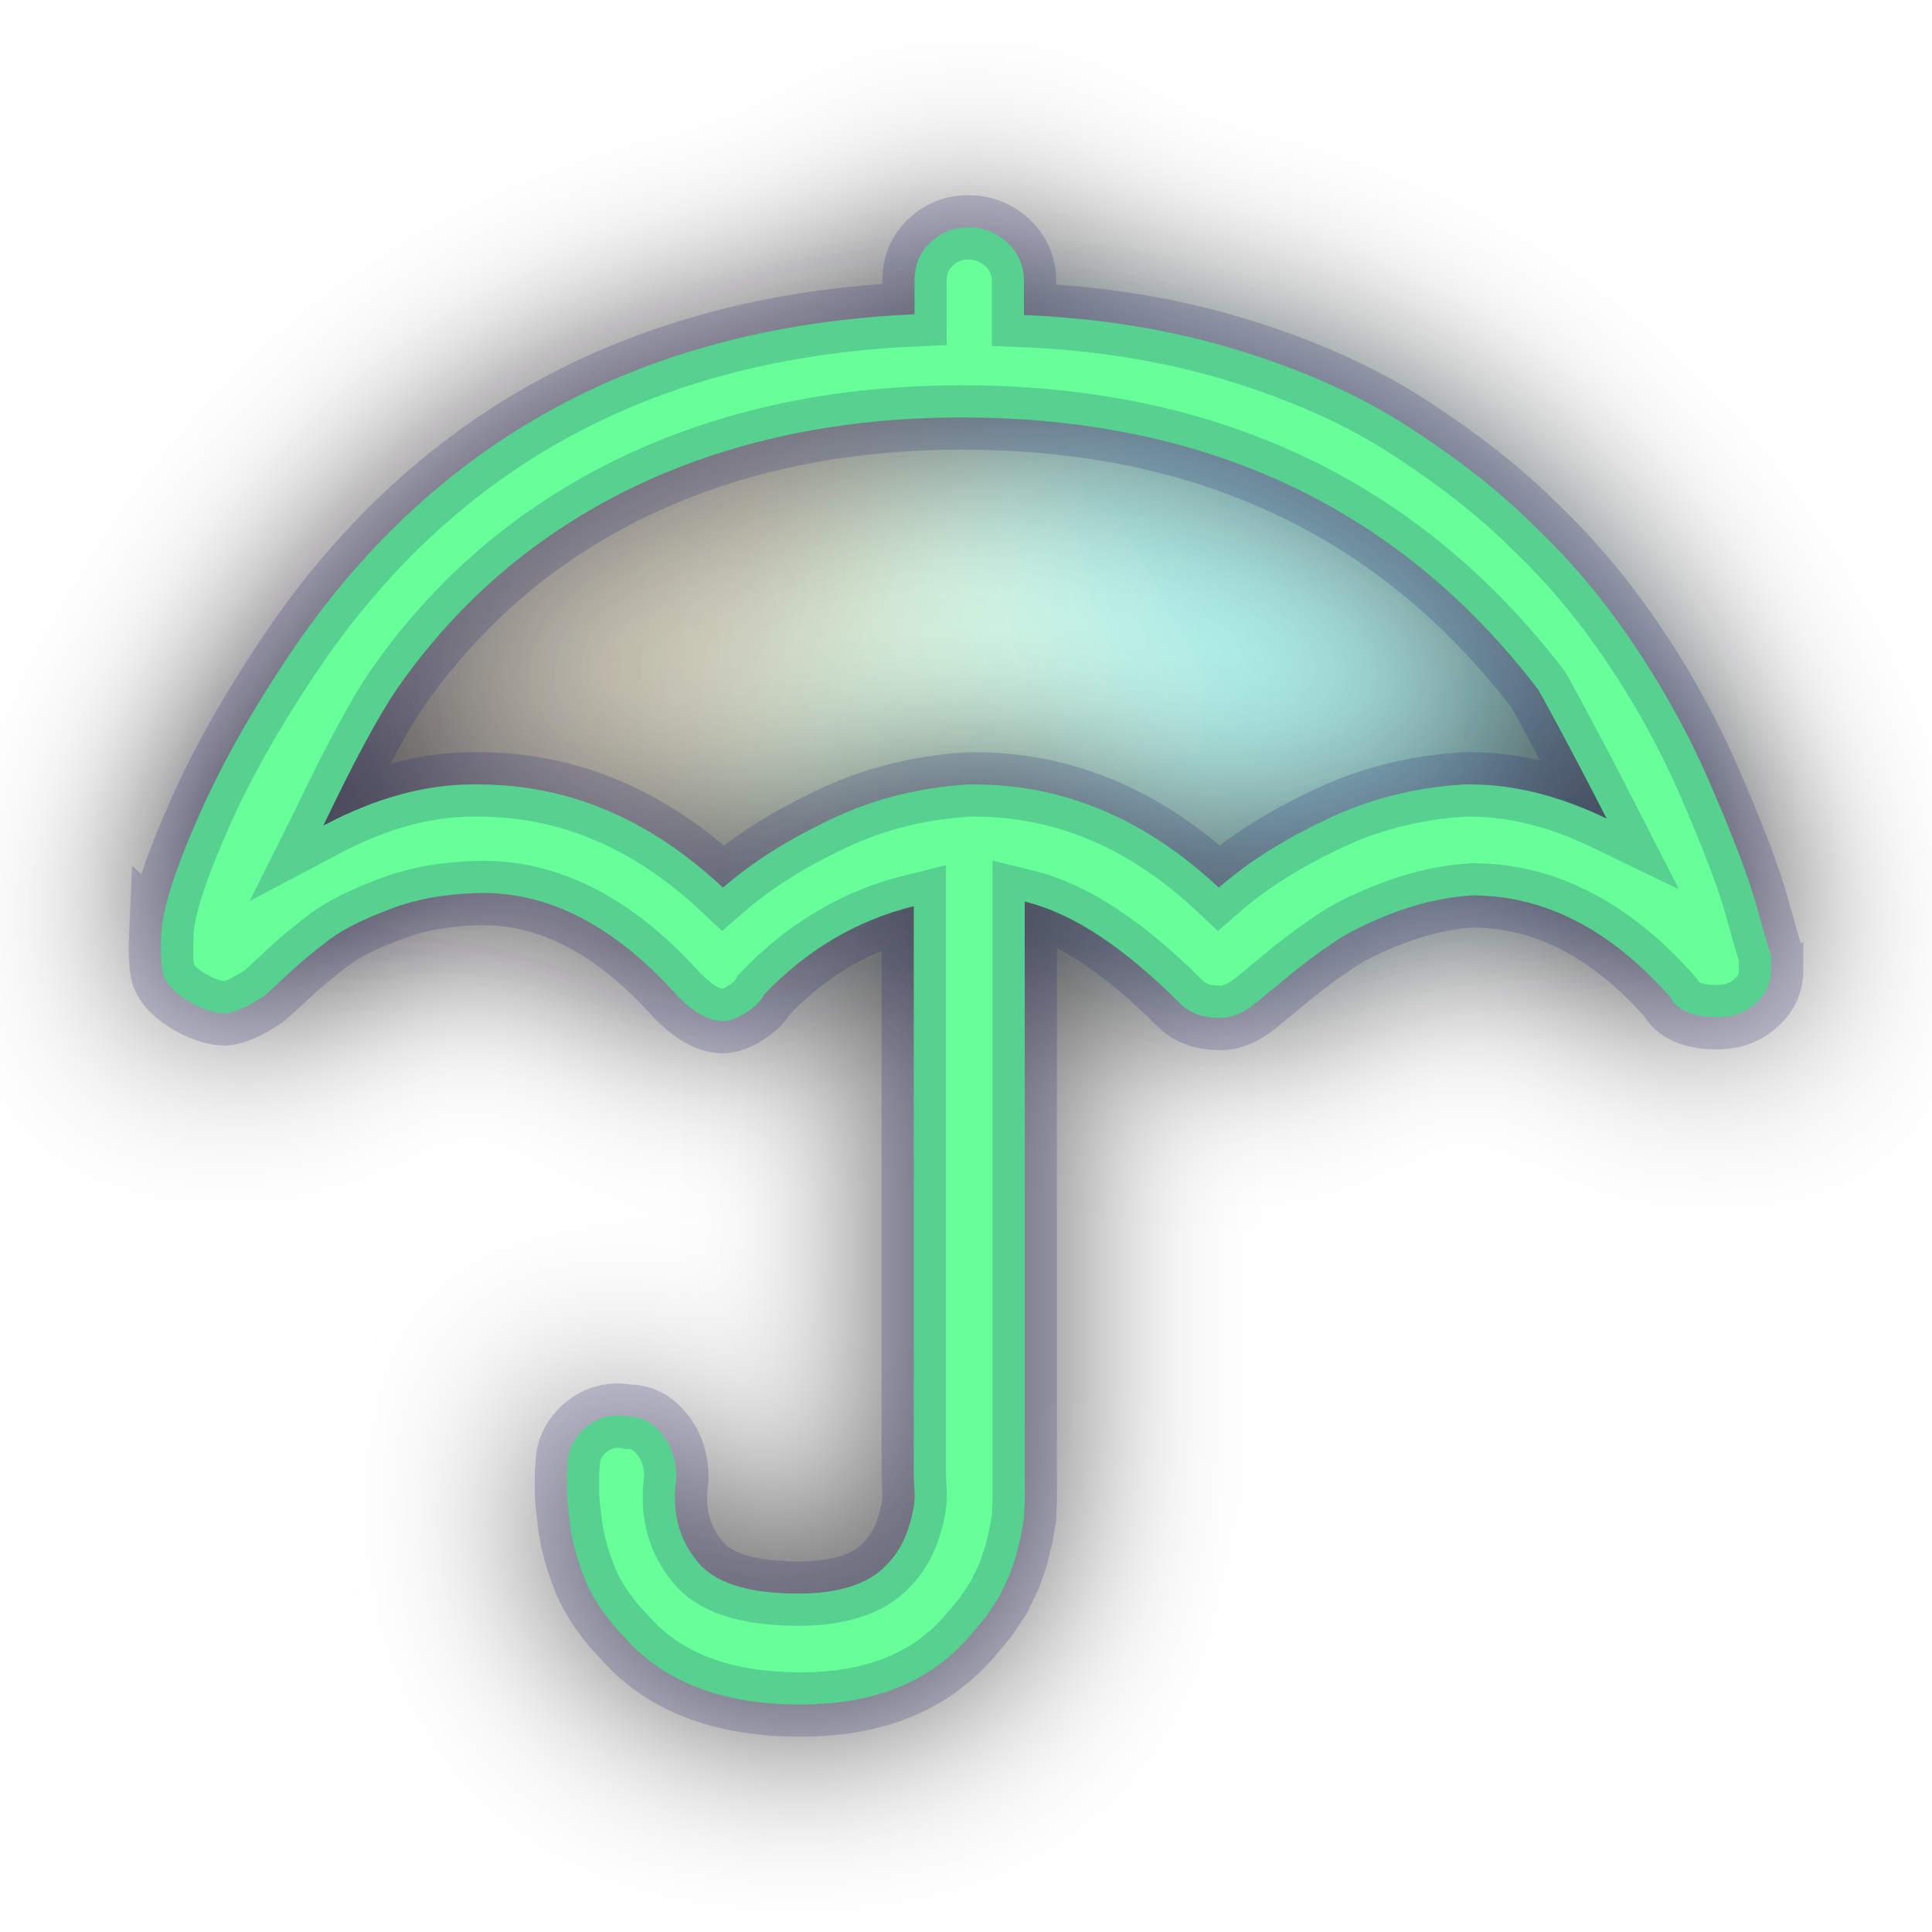
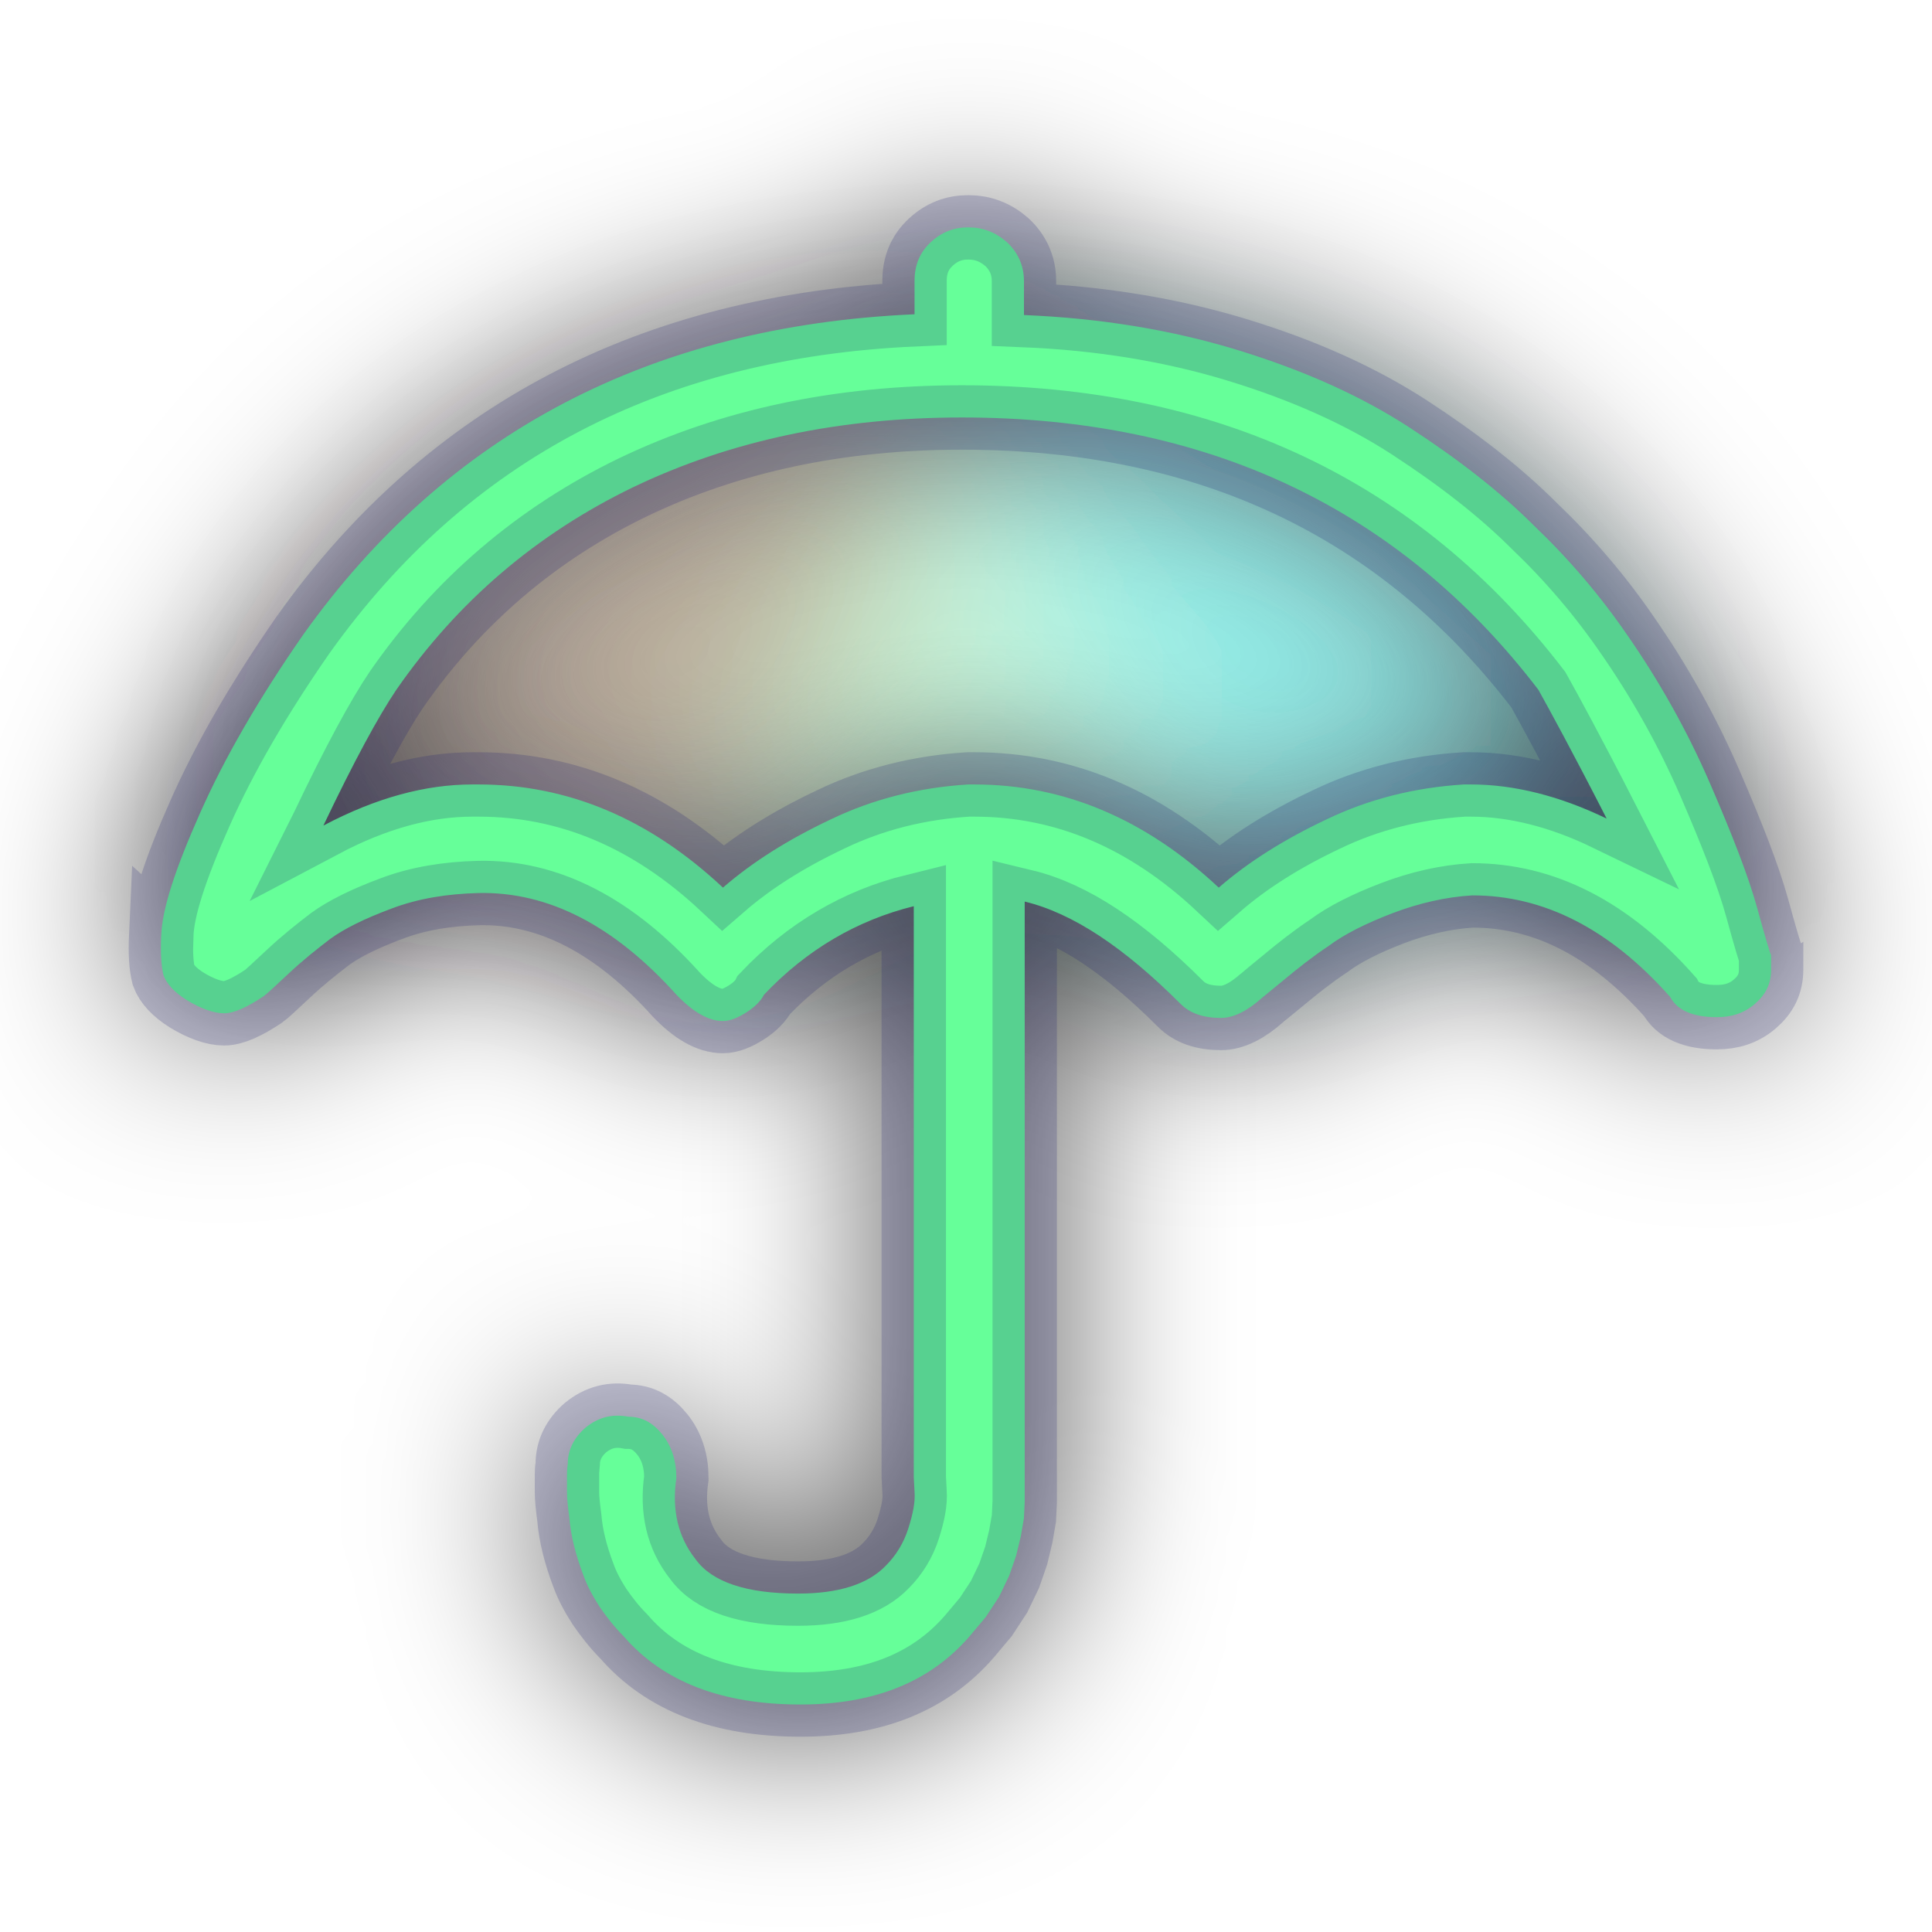
<svg xmlns="http://www.w3.org/2000/svg" width="60" height="60">
  <defs>
    <filter id="drop_shadow" filterUnits="objectBoundingBox" x="-50%" y="-50%" width="200%" height="200%">
      <feDropShadow dx="0.5" dy="0.5" stdDeviation="2" flood-color="black" flood-opacity="0.8" />
    </filter>
    <filter id="blur_shadow" filterUnits="objectBoundingBox" x="-50%" y="-50%" width="200%" height="200%">
      <feGaussianBlur in="SourceGraphic" stdDeviation="3" />
    </filter>
  </defs>
  <path fill="black" filter="url(#blur_shadow)" d="m5.007,29.06c0.024,-0.819 0.434,-2.072 1.205,-3.807c0.771,-1.735 1.831,-3.566 3.204,-5.542c4.481,-6.288 10.818,-9.589 18.986,-9.951l0,-1.036c0,-0.506 0.169,-0.891 0.506,-1.205c0.337,-0.313 0.723,-0.458 1.157,-0.458c0.458,0 0.843,0.145 1.205,0.458c0.337,0.313 0.53,0.723 0.53,1.205l0,1.06c2.361,0.096 4.578,0.458 6.626,1.084c2.048,0.626 3.831,1.422 5.349,2.409c1.518,0.988 2.819,2 3.879,3.06c1.084,1.036 2.048,2.168 2.891,3.397c0.988,1.422 1.855,2.964 2.554,4.578c0.699,1.614 1.205,2.915 1.47,3.879c0.265,0.964 0.41,1.446 0.434,1.47l0,0.458c0,0.434 -0.169,0.771 -0.506,1.06s-0.723,0.41 -1.181,0.41c-0.747,0 -1.229,-0.217 -1.446,-0.626c-1.879,-2.12 -3.927,-3.156 -6.144,-3.156c-0.819,0.048 -1.662,0.241 -2.482,0.554c-0.819,0.313 -1.494,0.651 -1.976,1.012c-0.506,0.337 -0.964,0.699 -1.397,1.06c-0.434,0.361 -0.651,0.53 -0.675,0.554c-0.458,0.41 -0.891,0.626 -1.277,0.626c-0.554,0 -0.964,-0.145 -1.253,-0.434c-1.759,-1.759 -3.349,-2.819 -4.843,-3.18l0,18.239l0,0.41l-0.024,0.506l-0.096,0.554l-0.145,0.602l-0.217,0.626l-0.313,0.651l-0.41,0.626l-0.506,0.602c-1.229,1.422 -2.964,2.12 -5.252,2.12c-2.433,0 -4.265,-0.699 -5.493,-2.12c-0.289,-0.289 -0.53,-0.602 -0.747,-0.916c-0.217,-0.337 -0.386,-0.651 -0.506,-0.988c-0.12,-0.313 -0.217,-0.626 -0.289,-0.916s-0.12,-0.578 -0.145,-0.867c-0.048,-0.361 -0.072,-0.602 -0.072,-0.795s0,-0.386 0,-0.554s0.024,-0.289 0.024,-0.313c0,-0.434 0.193,-0.819 0.554,-1.132c0.386,-0.313 0.819,-0.434 1.325,-0.337c0.434,0 0.771,0.193 1.06,0.554s0.434,0.819 0.434,1.349c-0.145,0.988 0.048,1.831 0.602,2.53c0.506,0.699 1.566,1.06 3.18,1.06c1.253,0 2.168,-0.289 2.723,-0.867c0.313,-0.313 0.554,-0.699 0.699,-1.157c0.145,-0.458 0.217,-0.819 0.193,-1.132l-0.024,-0.458l0,-17.733c-1.759,0.434 -3.325,1.349 -4.65,2.747c-0.096,0.193 -0.289,0.386 -0.554,0.554s-0.506,0.265 -0.723,0.265c-0.434,0 -0.916,-0.265 -1.446,-0.819c-1.928,-2.144 -3.975,-3.204 -6.144,-3.156c-0.964,0.024 -1.879,0.169 -2.699,0.482c-0.843,0.313 -1.47,0.626 -1.903,0.94c-0.41,0.313 -0.867,0.675 -1.301,1.084s-0.699,0.651 -0.771,0.699c-0.506,0.337 -0.916,0.53 -1.229,0.53s-0.723,-0.145 -1.157,-0.41c-0.386,-0.241 -0.626,-0.506 -0.723,-0.771c-0.072,-0.289 -0.096,-0.699 -0.072,-1.229l0,0zm5.036,-3.421c1.638,-0.867 3.18,-1.277 4.626,-1.277l0.193,0c2.771,0 5.301,1.06 7.59,3.204c0.916,-0.795 2.024,-1.494 3.349,-2.12c1.301,-0.626 2.723,-0.988 4.265,-1.084l0.193,0c2.771,0 5.301,1.06 7.59,3.204c0.916,-0.795 2.024,-1.494 3.349,-2.12c1.301,-0.626 2.723,-0.988 4.265,-1.084l0.217,0c1.349,0 2.771,0.361 4.216,1.06c-1.06,-2.072 -1.783,-3.397 -2.12,-4c-4.313,-5.638 -10.288,-8.457 -17.902,-8.457c-3.807,0 -7.204,0.723 -10.216,2.168c-2.988,1.446 -5.445,3.542 -7.349,6.288c-0.554,0.819 -1.325,2.241 -2.265,4.216l0,0z" />
  <g>
    <g filter="url(#blur_shadow)">
-       <path fill="#66ff99" fill-opacity="0.2" stroke-width="2" stroke="midnightblue" stroke-opacity="0.2" d="m51.669,9.112zm-41.627,16.527c1.638,-0.867 3.18,-1.277 4.626,-1.277l0.193,0c2.771,0 5.301,1.06 7.59,3.204c0.916,-0.795 2.024,-1.494 3.349,-2.12c1.301,-0.626 2.723,-0.988 4.265,-1.084l0.193,0c2.771,0 5.301,1.06 7.59,3.204c0.916,-0.795 2.024,-1.494 3.349,-2.12c1.301,-0.626 2.723,-0.988 4.265,-1.084l0.217,0c1.349,0 2.771,0.361 4.216,1.06c-1.06,-2.072 -1.783,-3.397 -2.12,-4c-4.313,-5.638 -10.288,-8.457 -17.902,-8.457c-3.807,0 -7.204,0.723 -10.216,2.168c-2.988,1.446 -5.445,3.542 -7.349,6.288c-0.554,0.819 -1.325,2.241 -2.265,4.216l0,0z" />
-       <path fill="#00ccff" fill-opacity="0.2" d="m51.669,9.112zm-13.822,18.455c0.916,-0.795 2.024,-1.494 3.349,-2.12c1.301,-0.626 2.723,-0.988 4.265,-1.084l0.217,0c1.349,0 2.771,0.361 4.216,1.06c-1.06,-2.072 -1.783,-3.397 -2.12,-4c-4.313,-5.638 -10.288,-8.457 -17.902,-8.457l7.975,14.601z" />
-       <path transform="scale(-1,1) translate(-60,0) " fill="#990000" fill-opacity="0.2" d="m51.669,9.112zm-13.822,18.455c0.916,-0.795 2.024,-1.494 3.349,-2.12c1.301,-0.626 2.723,-0.988 4.265,-1.084l0.217,0c1.349,0 2.771,0.361 4.216,1.06c-1.06,-2.072 -1.783,-3.397 -2.12,-4c-4.313,-5.638 -10.288,-8.457 -17.902,-8.457l7.975,14.601z" />
+       <path fill="#66ff99" fill-opacity="0.3" stroke-width="2" stroke="midnightblue" stroke-opacity="0.2" d="m51.669,9.112zm-41.627,16.527c1.638,-0.867 3.18,-1.277 4.626,-1.277l0.193,0c2.771,0 5.301,1.06 7.59,3.204c0.916,-0.795 2.024,-1.494 3.349,-2.12c1.301,-0.626 2.723,-0.988 4.265,-1.084l0.193,0c2.771,0 5.301,1.06 7.59,3.204c0.916,-0.795 2.024,-1.494 3.349,-2.12c1.301,-0.626 2.723,-0.988 4.265,-1.084l0.217,0c1.349,0 2.771,0.361 4.216,1.06c-1.06,-2.072 -1.783,-3.397 -2.12,-4c-4.313,-5.638 -10.288,-8.457 -17.902,-8.457c-3.807,0 -7.204,0.723 -10.216,2.168c-2.988,1.446 -5.445,3.542 -7.349,6.288c-0.554,0.819 -1.325,2.241 -2.265,4.216l0,0z" />
+       <path fill="#00ccff" fill-opacity="0.3" d="m51.669,9.112zm-13.822,18.455c0.916,-0.795 2.024,-1.494 3.349,-2.12c1.301,-0.626 2.723,-0.988 4.265,-1.084l0.217,0c1.349,0 2.771,0.361 4.216,1.06c-1.06,-2.072 -1.783,-3.397 -2.12,-4c-4.313,-5.638 -10.288,-8.457 -17.902,-8.457l7.975,14.601z" />
+       <path transform="scale(-1,1) translate(-60,0) " fill="#990000" fill-opacity="0.3" d="m51.669,9.112zm-13.822,18.455c0.916,-0.795 2.024,-1.494 3.349,-2.12c1.301,-0.626 2.723,-0.988 4.265,-1.084l0.217,0c1.349,0 2.771,0.361 4.216,1.06c-1.06,-2.072 -1.783,-3.397 -2.12,-4c-4.313,-5.638 -10.288,-8.457 -17.902,-8.457l7.975,14.601z" />
    </g>
    <path stroke-opacity="0.2" stroke="midnightblue" stroke-width="2" fill="#66ff99" d="m5.007,29.06c0.024,-0.819 0.434,-2.072 1.205,-3.807c0.771,-1.735 1.831,-3.566 3.204,-5.542c4.481,-6.288 10.818,-9.589 18.986,-9.951l0,-1.036c0,-0.506 0.169,-0.891 0.506,-1.205c0.337,-0.313 0.723,-0.458 1.157,-0.458c0.458,0 0.843,0.145 1.205,0.458c0.337,0.313 0.53,0.723 0.53,1.205l0,1.06c2.361,0.096 4.578,0.458 6.626,1.084c2.048,0.626 3.831,1.422 5.349,2.409c1.518,0.988 2.819,2 3.879,3.06c1.084,1.036 2.048,2.168 2.891,3.397c0.988,1.422 1.855,2.964 2.554,4.578c0.699,1.614 1.205,2.915 1.47,3.879c0.265,0.964 0.41,1.446 0.434,1.47l0,0.458c0,0.434 -0.169,0.771 -0.506,1.06s-0.723,0.41 -1.181,0.41c-0.747,0 -1.229,-0.217 -1.446,-0.626c-1.879,-2.12 -3.927,-3.156 -6.144,-3.156c-0.819,0.048 -1.662,0.241 -2.482,0.554c-0.819,0.313 -1.494,0.651 -1.976,1.012c-0.506,0.337 -0.964,0.699 -1.397,1.06c-0.434,0.361 -0.651,0.53 -0.675,0.554c-0.458,0.41 -0.891,0.626 -1.277,0.626c-0.554,0 -0.964,-0.145 -1.253,-0.434c-1.759,-1.759 -3.349,-2.819 -4.843,-3.18l0,18.239l0,0.41l-0.024,0.506l-0.096,0.554l-0.145,0.602l-0.217,0.626l-0.313,0.651l-0.41,0.626l-0.506,0.602c-1.229,1.422 -2.964,2.12 -5.252,2.12c-2.433,0 -4.265,-0.699 -5.493,-2.12c-0.289,-0.289 -0.53,-0.602 -0.747,-0.916c-0.217,-0.337 -0.386,-0.651 -0.506,-0.988c-0.12,-0.313 -0.217,-0.626 -0.289,-0.916s-0.12,-0.578 -0.145,-0.867c-0.048,-0.361 -0.072,-0.602 -0.072,-0.795s0,-0.386 0,-0.554s0.024,-0.289 0.024,-0.313c0,-0.434 0.193,-0.819 0.554,-1.132c0.386,-0.313 0.819,-0.434 1.325,-0.337c0.434,0 0.771,0.193 1.06,0.554s0.434,0.819 0.434,1.349c-0.145,0.988 0.048,1.831 0.602,2.53c0.506,0.699 1.566,1.06 3.18,1.06c1.253,0 2.168,-0.289 2.723,-0.867c0.313,-0.313 0.554,-0.699 0.699,-1.157c0.145,-0.458 0.217,-0.819 0.193,-1.132l-0.024,-0.458l0,-17.733c-1.759,0.434 -3.325,1.349 -4.65,2.747c-0.096,0.193 -0.289,0.386 -0.554,0.554s-0.506,0.265 -0.723,0.265c-0.434,0 -0.916,-0.265 -1.446,-0.819c-1.928,-2.144 -3.975,-3.204 -6.144,-3.156c-0.964,0.024 -1.879,0.169 -2.699,0.482c-0.843,0.313 -1.47,0.626 -1.903,0.94c-0.41,0.313 -0.867,0.675 -1.301,1.084s-0.699,0.651 -0.771,0.699c-0.506,0.337 -0.916,0.53 -1.229,0.53s-0.723,-0.145 -1.157,-0.41c-0.386,-0.241 -0.626,-0.506 -0.723,-0.771c-0.072,-0.289 -0.096,-0.699 -0.072,-1.229l0,0zm5.036,-3.421c1.638,-0.867 3.18,-1.277 4.626,-1.277l0.193,0c2.771,0 5.301,1.06 7.59,3.204c0.916,-0.795 2.024,-1.494 3.349,-2.12c1.301,-0.626 2.723,-0.988 4.265,-1.084l0.193,0c2.771,0 5.301,1.06 7.59,3.204c0.916,-0.795 2.024,-1.494 3.349,-2.12c1.301,-0.626 2.723,-0.988 4.265,-1.084l0.217,0c1.349,0 2.771,0.361 4.216,1.06c-1.06,-2.072 -1.783,-3.397 -2.12,-4c-4.313,-5.638 -10.288,-8.457 -17.902,-8.457c-3.807,0 -7.204,0.723 -10.216,2.168c-2.988,1.446 -5.445,3.542 -7.349,6.288c-0.554,0.819 -1.325,2.241 -2.265,4.216l0,0z" />
  </g>
</svg>
